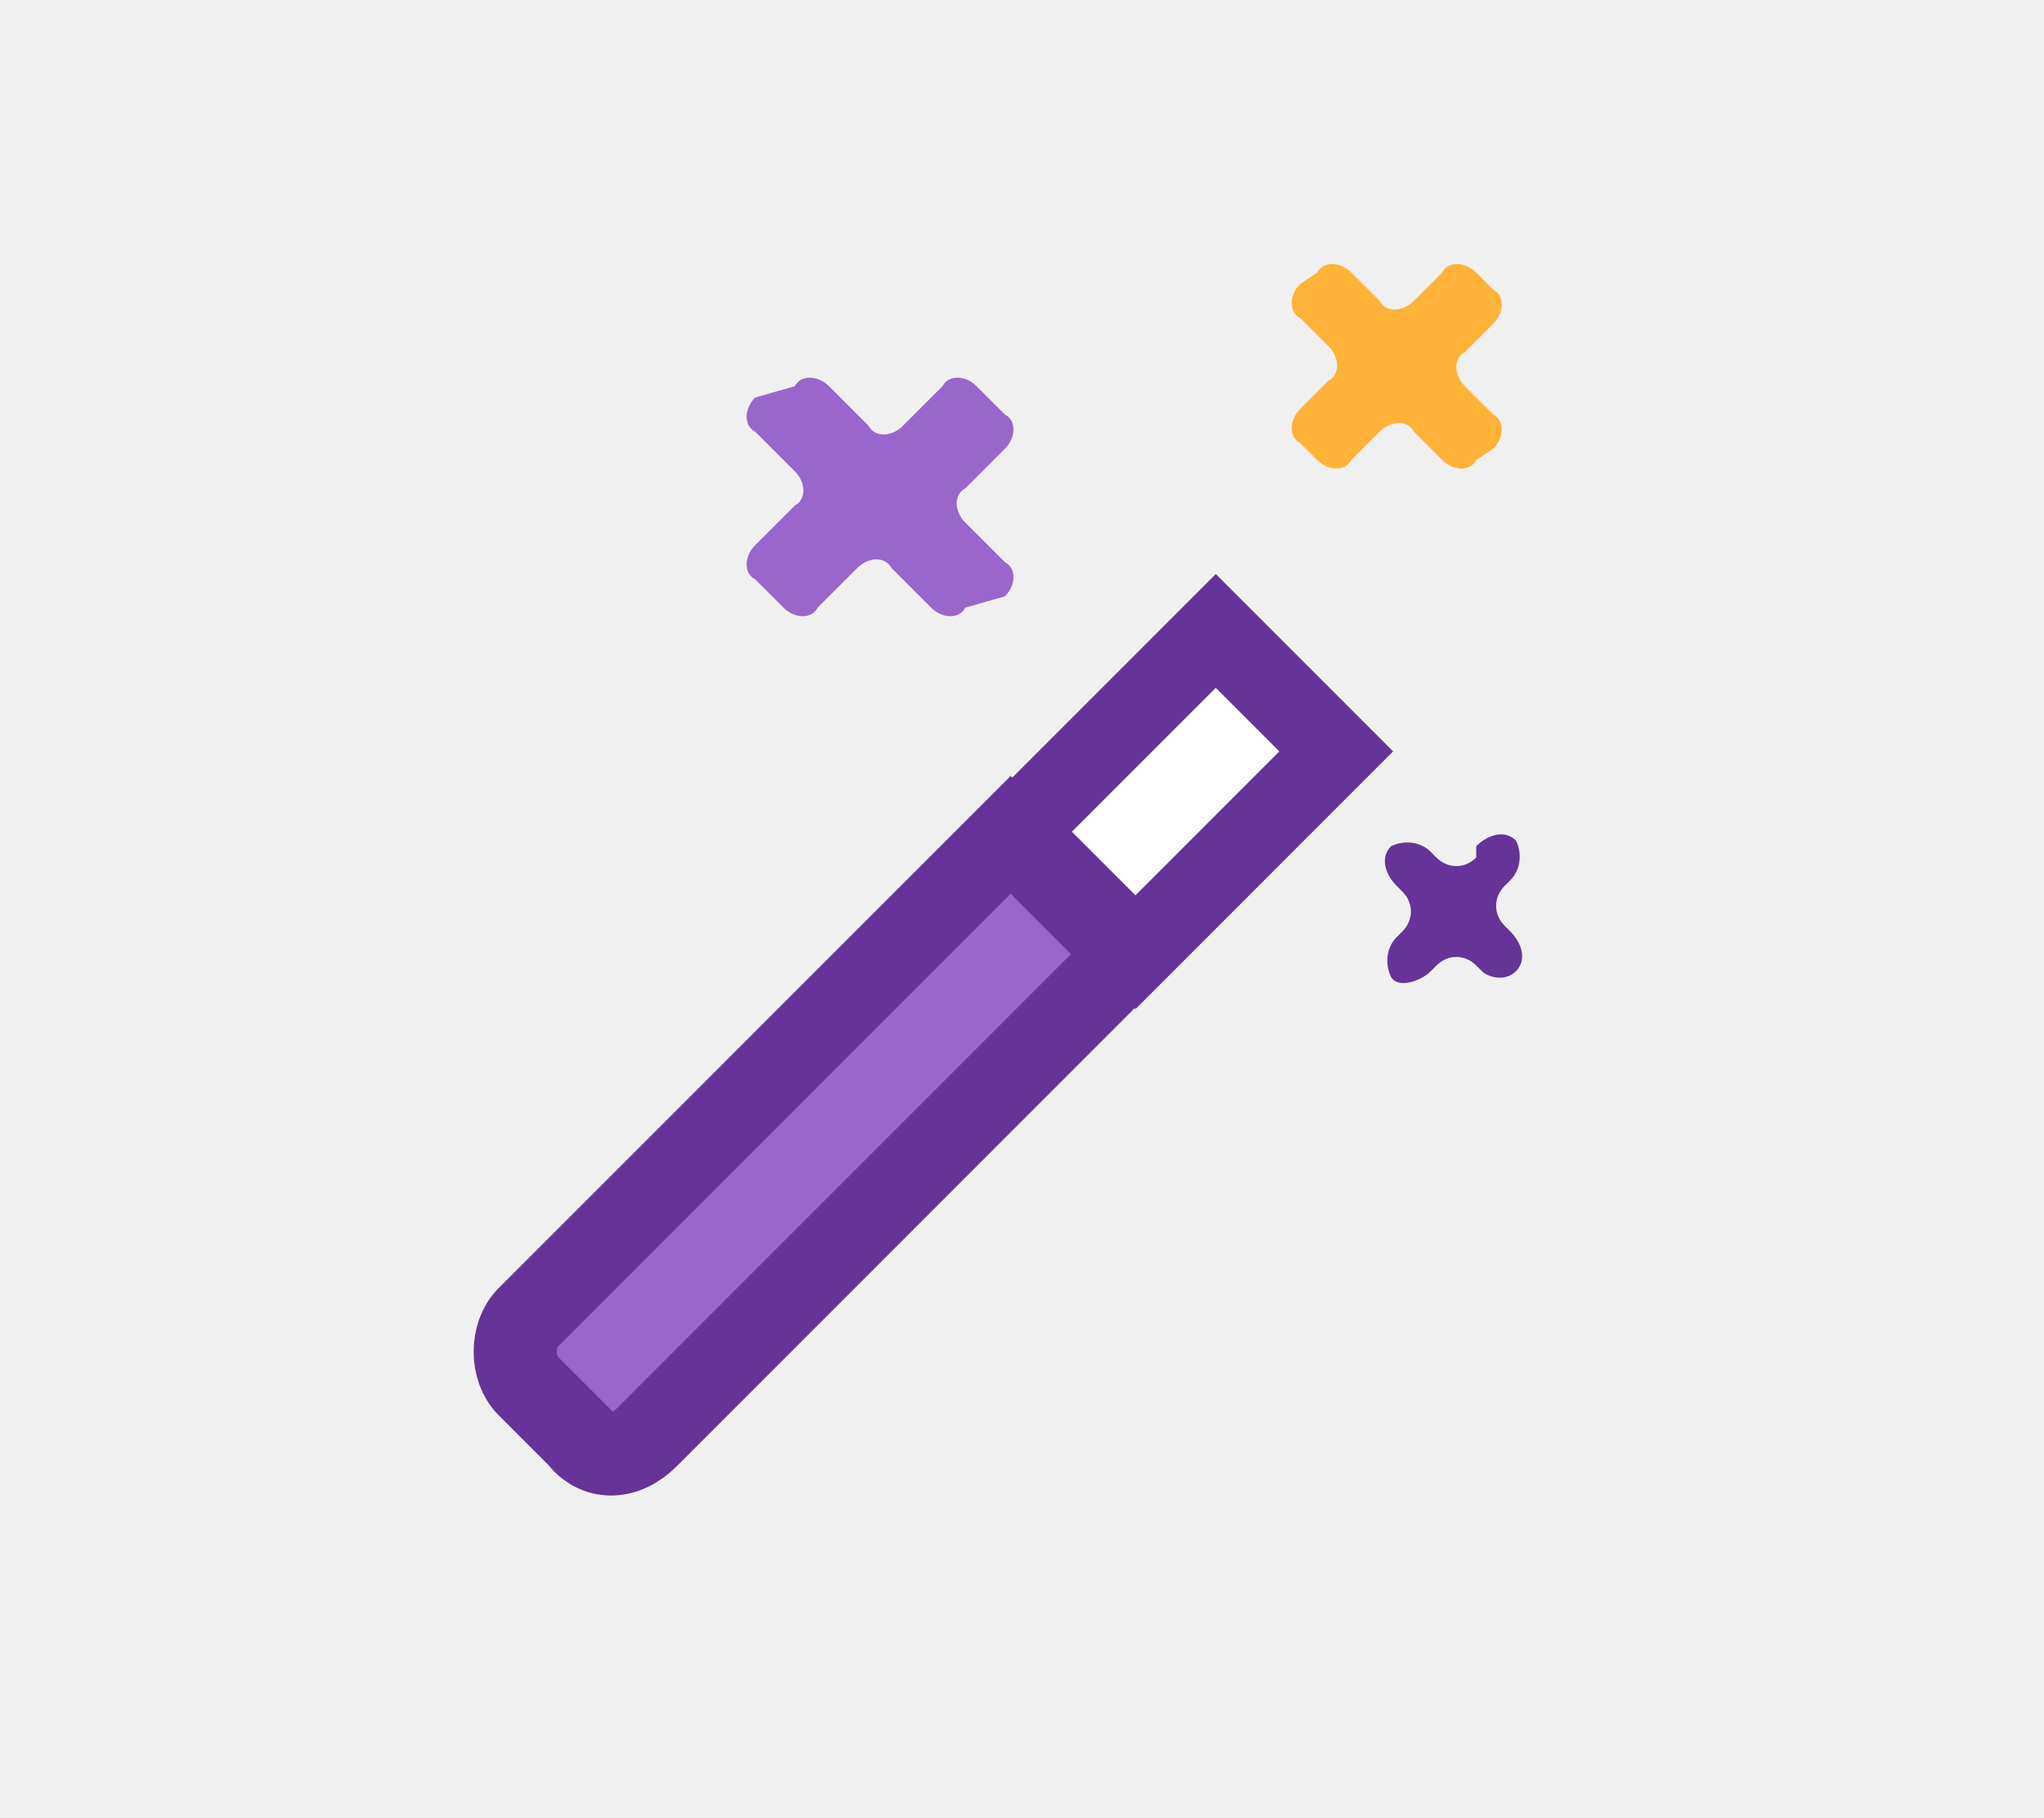
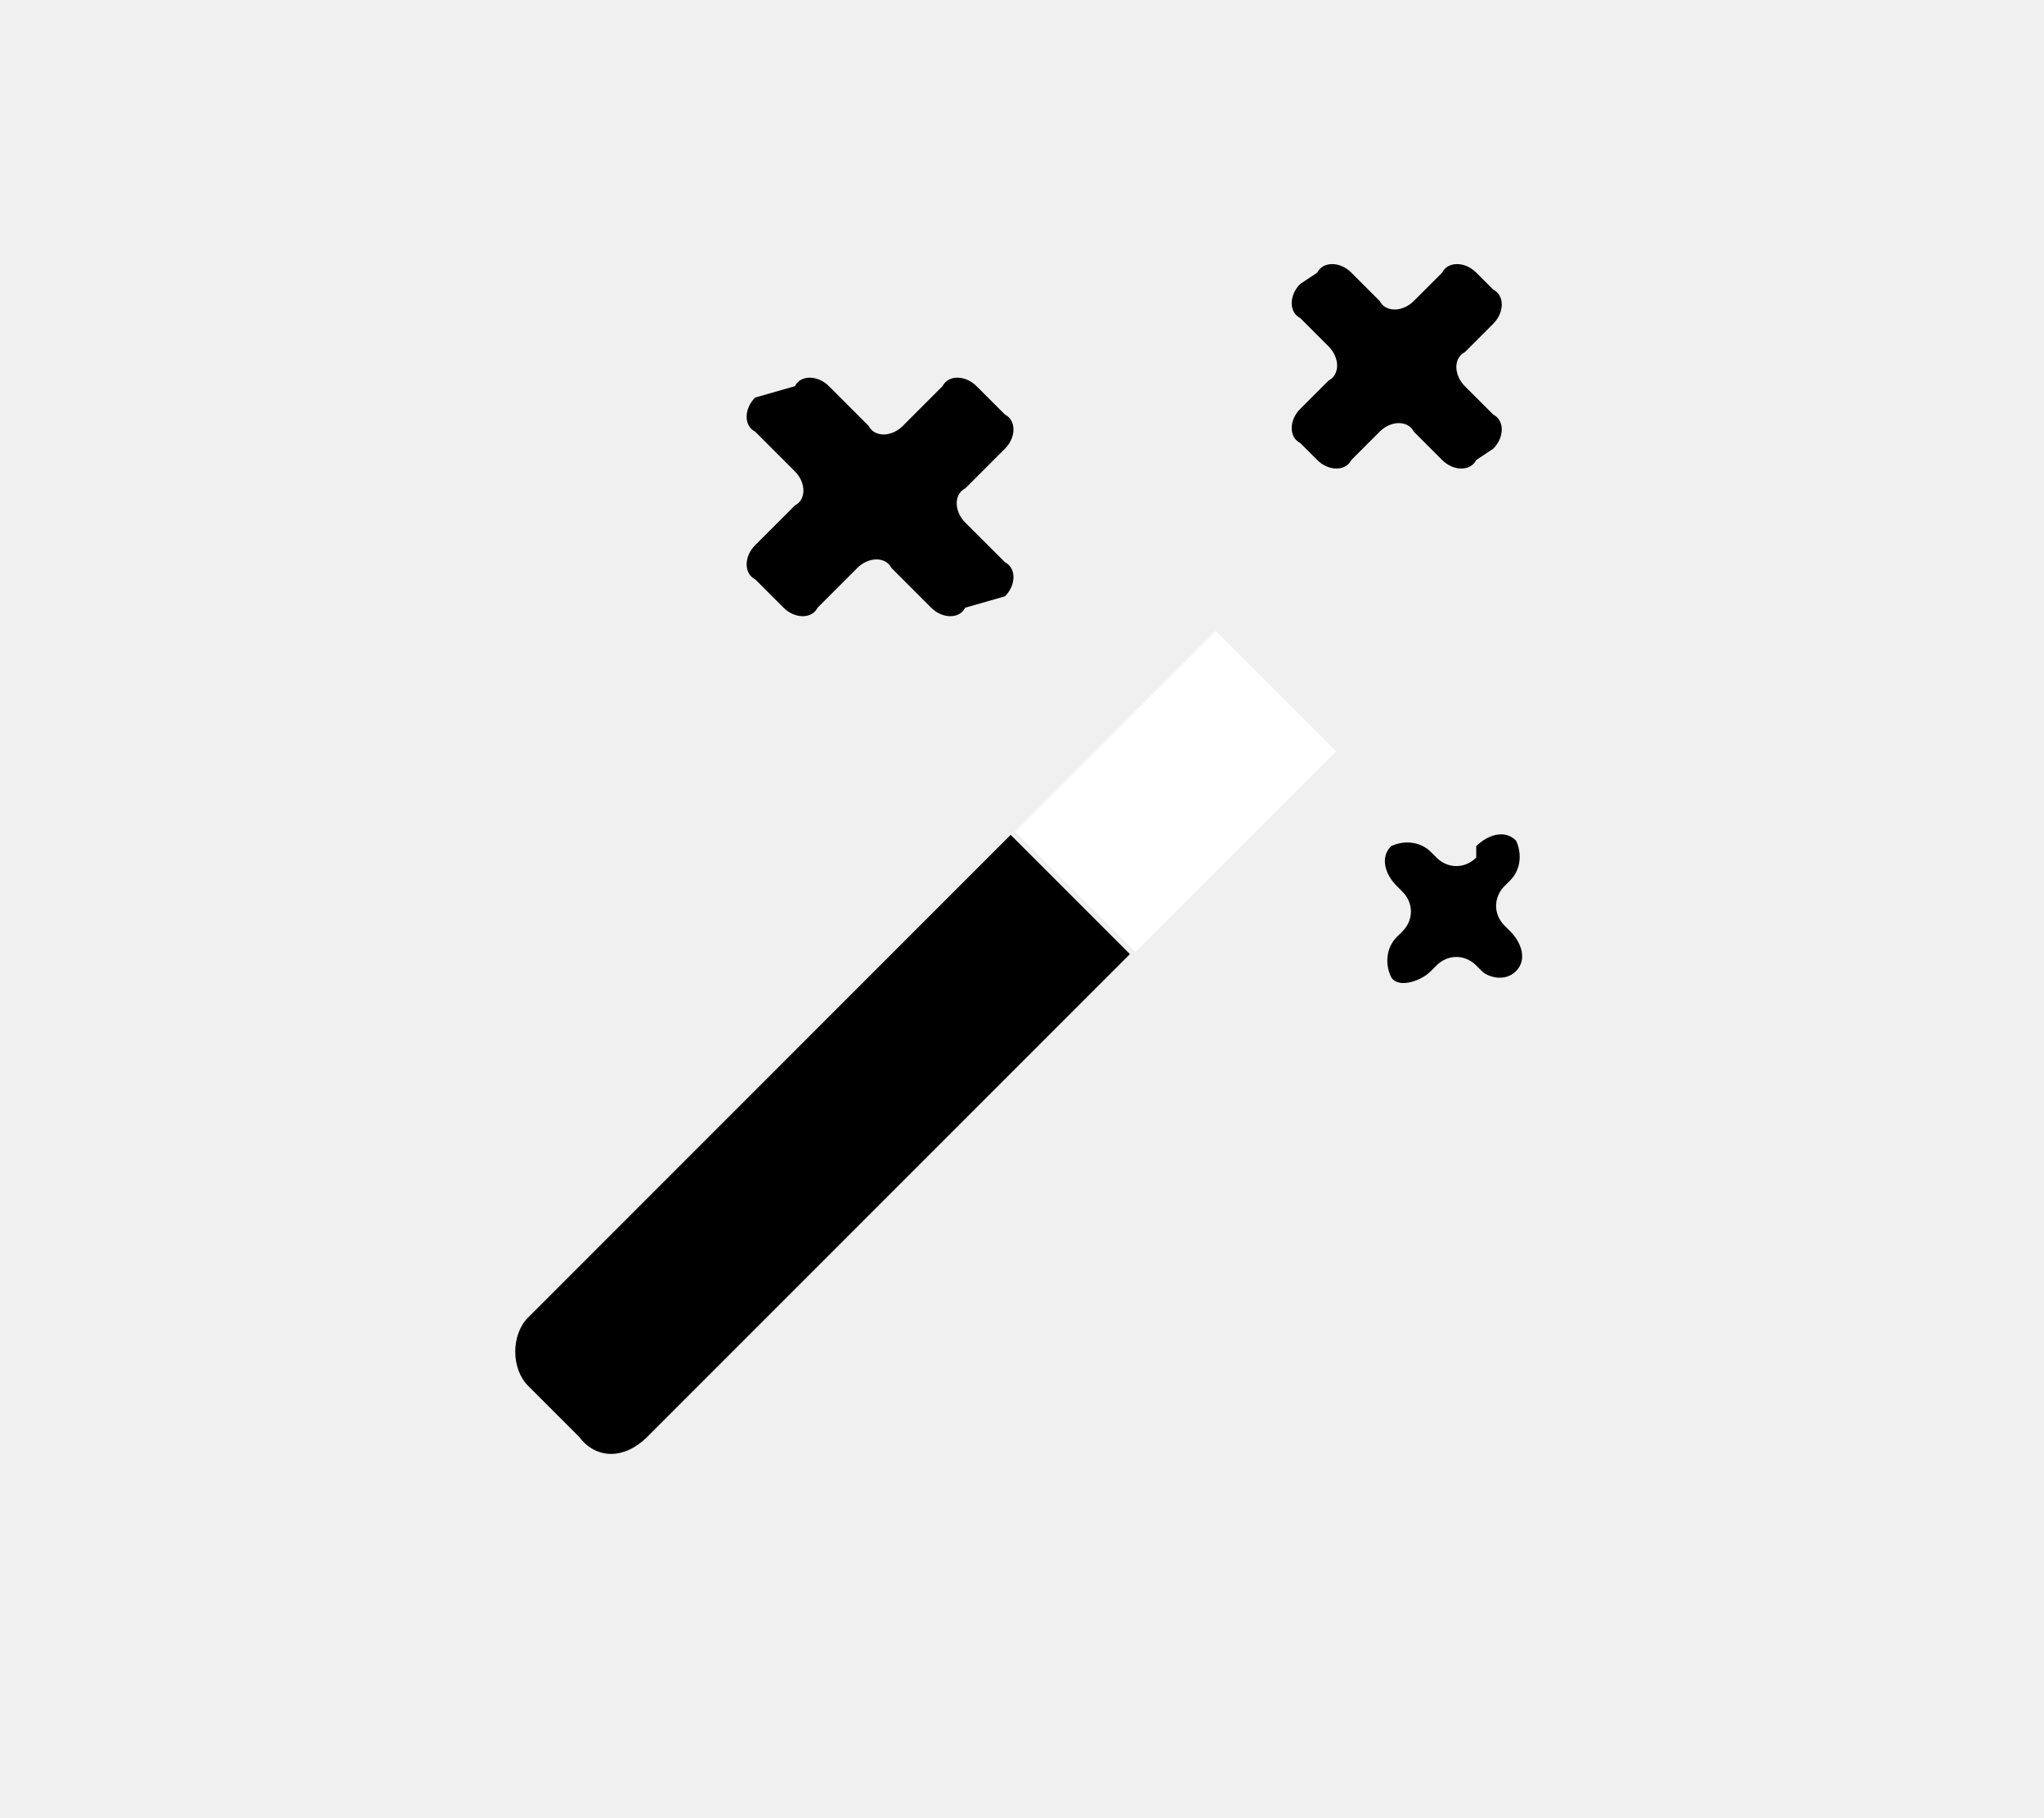
- <svg xmlns="http://www.w3.org/2000/svg" version="1.1" id="Ebene_2" x="0px" y="0px" viewBox="0 0 36 32" style="enable-background:new 0 0 36 32;" xml:space="preserve">
-   <style type="text/css">
- 	.st0{fill:#9966CC;}
- 	.st1{fill:#FFB238;}
- 	.st2{fill:#663399;}
- 	.st3{fill:#FFFFFF;stroke:#663399;stroke-width:1.417;stroke-miterlimit:10;}
- 	.st4{fill:#9966CC;stroke:#663399;stroke-width:1.466;stroke-miterlimit:10;}
- </style>
-   <g>
-     <g>
-       <path class="st0" d="M17.7,10.5c0.2-0.2,0.2-0.5,0-0.6l-0.7-0.7c-0.2-0.2-0.2-0.5,0-0.6l0.7-0.7c0.2-0.2,0.2-0.5,0-0.6l-0.5-0.5    c-0.2-0.2-0.5-0.2-0.6,0l-0.7,0.7c-0.2,0.2-0.5,0.2-0.6,0l-0.7-0.7c-0.2-0.2-0.5-0.2-0.6,0L13.3,7c-0.2,0.2-0.2,0.5,0,0.6l0.7,0.7    c0.2,0.2,0.2,0.5,0,0.6l-0.7,0.7c-0.2,0.2-0.2,0.5,0,0.6l0.5,0.5c0.2,0.2,0.5,0.2,0.6,0l0.7-0.7c0.2-0.2,0.5-0.2,0.6,0l0.7,0.7    c0.2,0.2,0.5,0.2,0.6,0L17.7,10.5z" />
-     </g>
-     <g>
-       <path class="st1" d="M26.3,7.9c0.2-0.2,0.2-0.5,0-0.6l-0.5-0.5c-0.2-0.2-0.2-0.5,0-0.6l0.5-0.5c0.2-0.2,0.2-0.5,0-0.6l-0.3-0.3    c-0.2-0.2-0.5-0.2-0.6,0l-0.5,0.5c-0.2,0.2-0.5,0.2-0.6,0l-0.5-0.5c-0.2-0.2-0.5-0.2-0.6,0L22.9,5c-0.2,0.2-0.2,0.5,0,0.6l0.5,0.5    c0.2,0.2,0.2,0.5,0,0.6l-0.5,0.5c-0.2,0.2-0.2,0.5,0,0.6l0.3,0.3c0.2,0.2,0.5,0.2,0.6,0l0.5-0.5c0.2-0.2,0.5-0.2,0.6,0l0.5,0.5    c0.2,0.2,0.5,0.2,0.6,0L26.3,7.9z" />
-     </g>
-     <g>
-       <path class="st2" d="M26.7,17.1c0.2-0.2,0.1-0.5-0.1-0.7l-0.1-0.1c-0.2-0.2-0.2-0.5,0-0.7l0.1-0.1c0.2-0.2,0.2-0.5,0.1-0.7    c-0.2-0.2-0.5-0.1-0.7,0.1L26,15.1c-0.2,0.2-0.5,0.2-0.7,0L25.2,15c-0.2-0.2-0.5-0.2-0.7-0.1c-0.2,0.2-0.1,0.5,0.1,0.7l0.1,0.1    c0.2,0.2,0.2,0.5,0,0.7l-0.1,0.1c-0.2,0.2-0.2,0.5-0.1,0.7s0.5,0.1,0.7-0.1l0.1-0.1c0.2-0.2,0.5-0.2,0.7,0l0.1,0.1    C26.2,17.2,26.5,17.3,26.7,17.1z" />
-     </g>
-     <rect x="19.2" y="11.4" transform="matrix(0.7071 0.7071 -0.7071 0.7071 15.8974 -10.5279)" class="st3" width="3" height="5" />
-     <path class="st4" d="M10.2,25.3l-0.9-0.9c-0.3-0.3-0.3-0.9,0-1.2l8.5-8.5l2.1,2.1l-8.5,8.5C11,25.7,10.5,25.7,10.2,25.3z" />
-   </g>
+ <svg xmlns="http://www.w3.org/2000/svg" x="0px" y="0px" viewBox="0 0 36 32" style="enable-background:new 0 0 36 32;" xml:space="preserve">
+   <path class="svg-fill-lilac" d="M17.7,10.5c0.2-0.2,0.2-0.5,0-0.6l-0.7-0.7c-0.2-0.2-0.2-0.5,0-0.6l0.7-0.7c0.2-0.2,0.2-0.5,0-0.6l-0.5-0.5   c-0.2-0.2-0.5-0.2-0.6,0l-0.7,0.7c-0.2,0.2-0.5,0.2-0.6,0l-0.7-0.7c-0.2-0.2-0.5-0.2-0.6,0L13.3,7c-0.2,0.2-0.2,0.5,0,0.6l0.7,0.7   c0.2,0.2,0.2,0.5,0,0.6l-0.7,0.7c-0.2,0.2-0.2,0.5,0,0.6l0.5,0.5c0.2,0.2,0.5,0.2,0.6,0l0.7-0.7c0.2-0.2,0.5-0.2,0.6,0l0.7,0.7   c0.2,0.2,0.5,0.2,0.6,0L17.7,10.5z" />
+   <path class="svg-fill-accent" d="M26.3,7.9c0.2-0.2,0.2-0.5,0-0.6l-0.5-0.5c-0.2-0.2-0.2-0.5,0-0.6l0.5-0.5c0.2-0.2,0.2-0.5,0-0.6l-0.3-0.3   c-0.2-0.2-0.5-0.2-0.6,0l-0.5,0.5c-0.2,0.2-0.5,0.2-0.6,0l-0.5-0.5c-0.2-0.2-0.5-0.2-0.6,0L22.9,5c-0.2,0.2-0.2,0.5,0,0.6l0.5,0.5   c0.2,0.2,0.2,0.5,0,0.6l-0.5,0.5c-0.2,0.2-0.2,0.5,0,0.6l0.3,0.3c0.2,0.2,0.5,0.2,0.6,0l0.5-0.5c0.2-0.2,0.5-0.2,0.6,0l0.5,0.5   c0.2,0.2,0.5,0.2,0.6,0L26.3,7.9z" />
+   <path class="svg-fill-gatsby" d="M26.7,17.1c0.2-0.2,0.1-0.5-0.1-0.7l-0.1-0.1c-0.2-0.2-0.2-0.5,0-0.7l0.1-0.1c0.2-0.2,0.2-0.5,0.1-0.7   c-0.2-0.2-0.5-0.1-0.7,0.1L26,15.1c-0.2,0.2-0.5,0.2-0.7,0L25.2,15c-0.2-0.2-0.5-0.2-0.7-0.1c-0.2,0.2-0.1,0.5,0.1,0.7l0.1,0.1   c0.2,0.2,0.2,0.5,0,0.7l-0.1,0.1c-0.2,0.2-0.2,0.5-0.1,0.7s0.5,0.1,0.7-0.1l0.1-0.1c0.2-0.2,0.5-0.2,0.7,0l0.1,0.1   C26.2,17.2,26.5,17.3,26.7,17.1z" />
+   <rect class="svg-stroke svg-stroke-gatsby" fill="#fff" x="19.2" y="11.4" transform="matrix(0.7071 0.7071 -0.7071 0.7071 15.8974 -10.5279)" width="3" height="5" />
+   <path class="svg-fill-wisteria svg-stroke svg-stroke-gatsby" d="M10.2,25.3l-0.9-0.9c-0.3-0.3-0.3-0.9,0-1.2l8.5-8.5l2.1,2.1l-8.5,8.5C11,25.7,10.5,25.7,10.2,25.3z" />
</svg>
